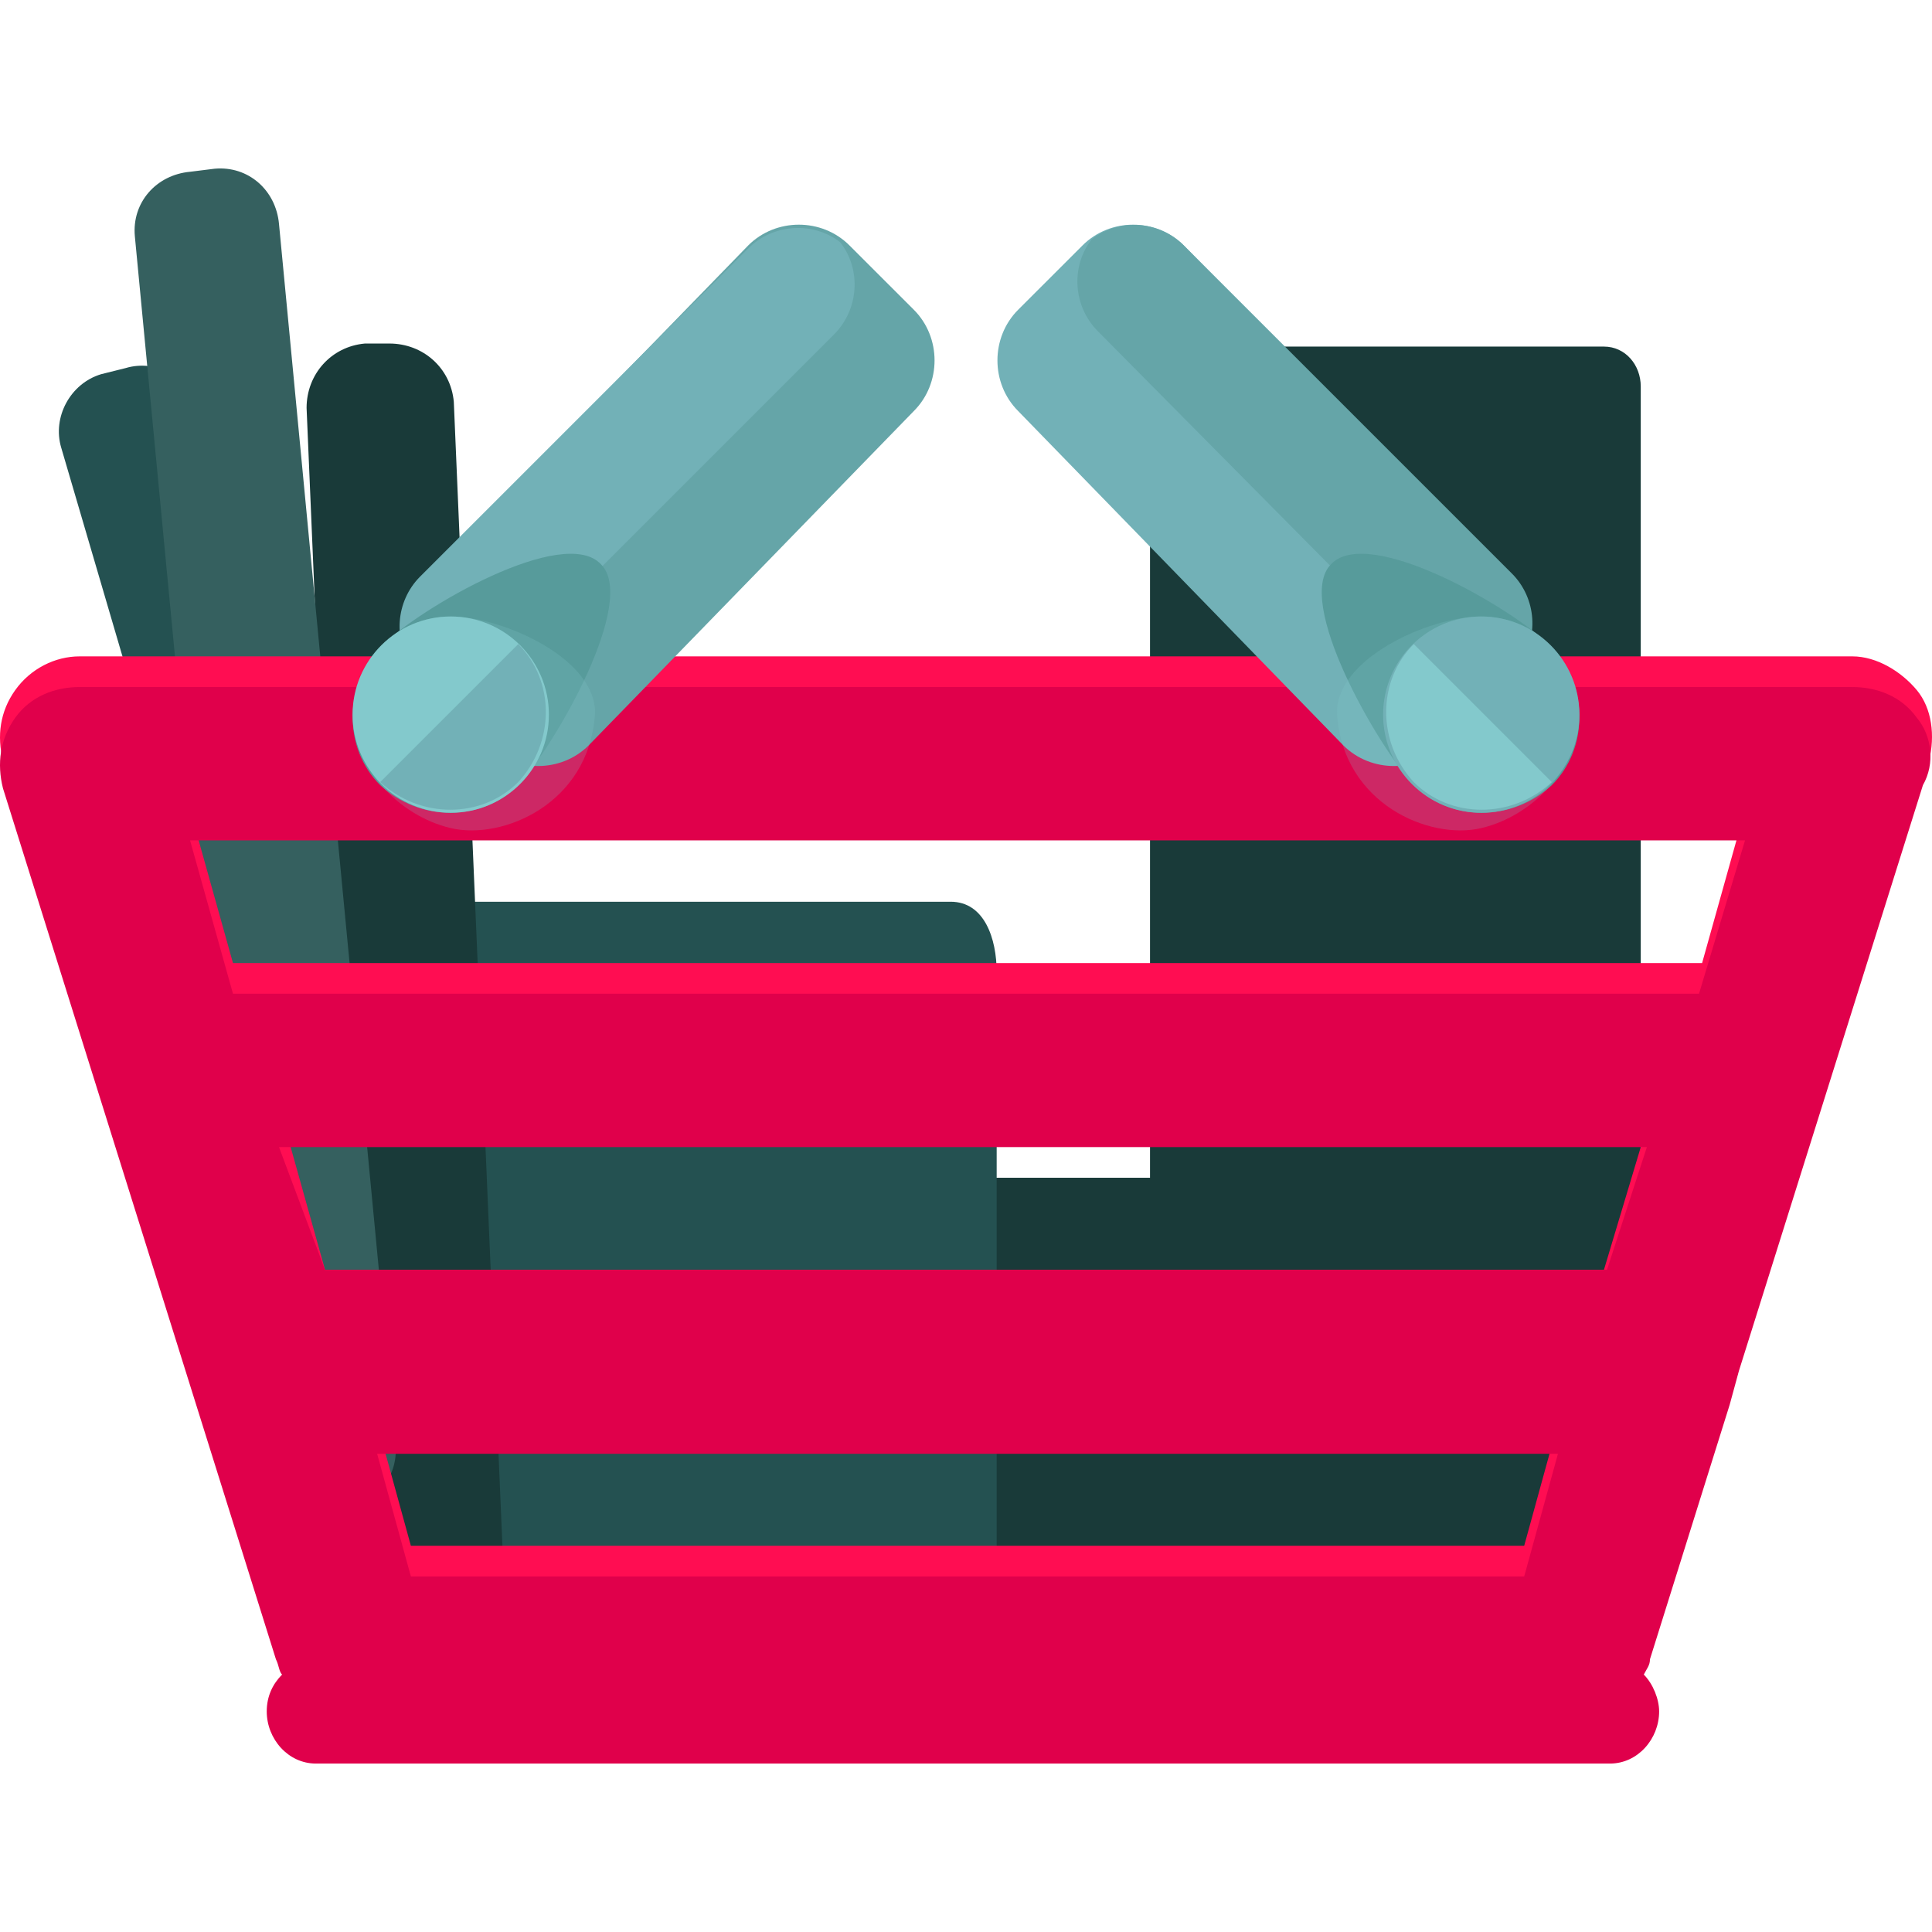
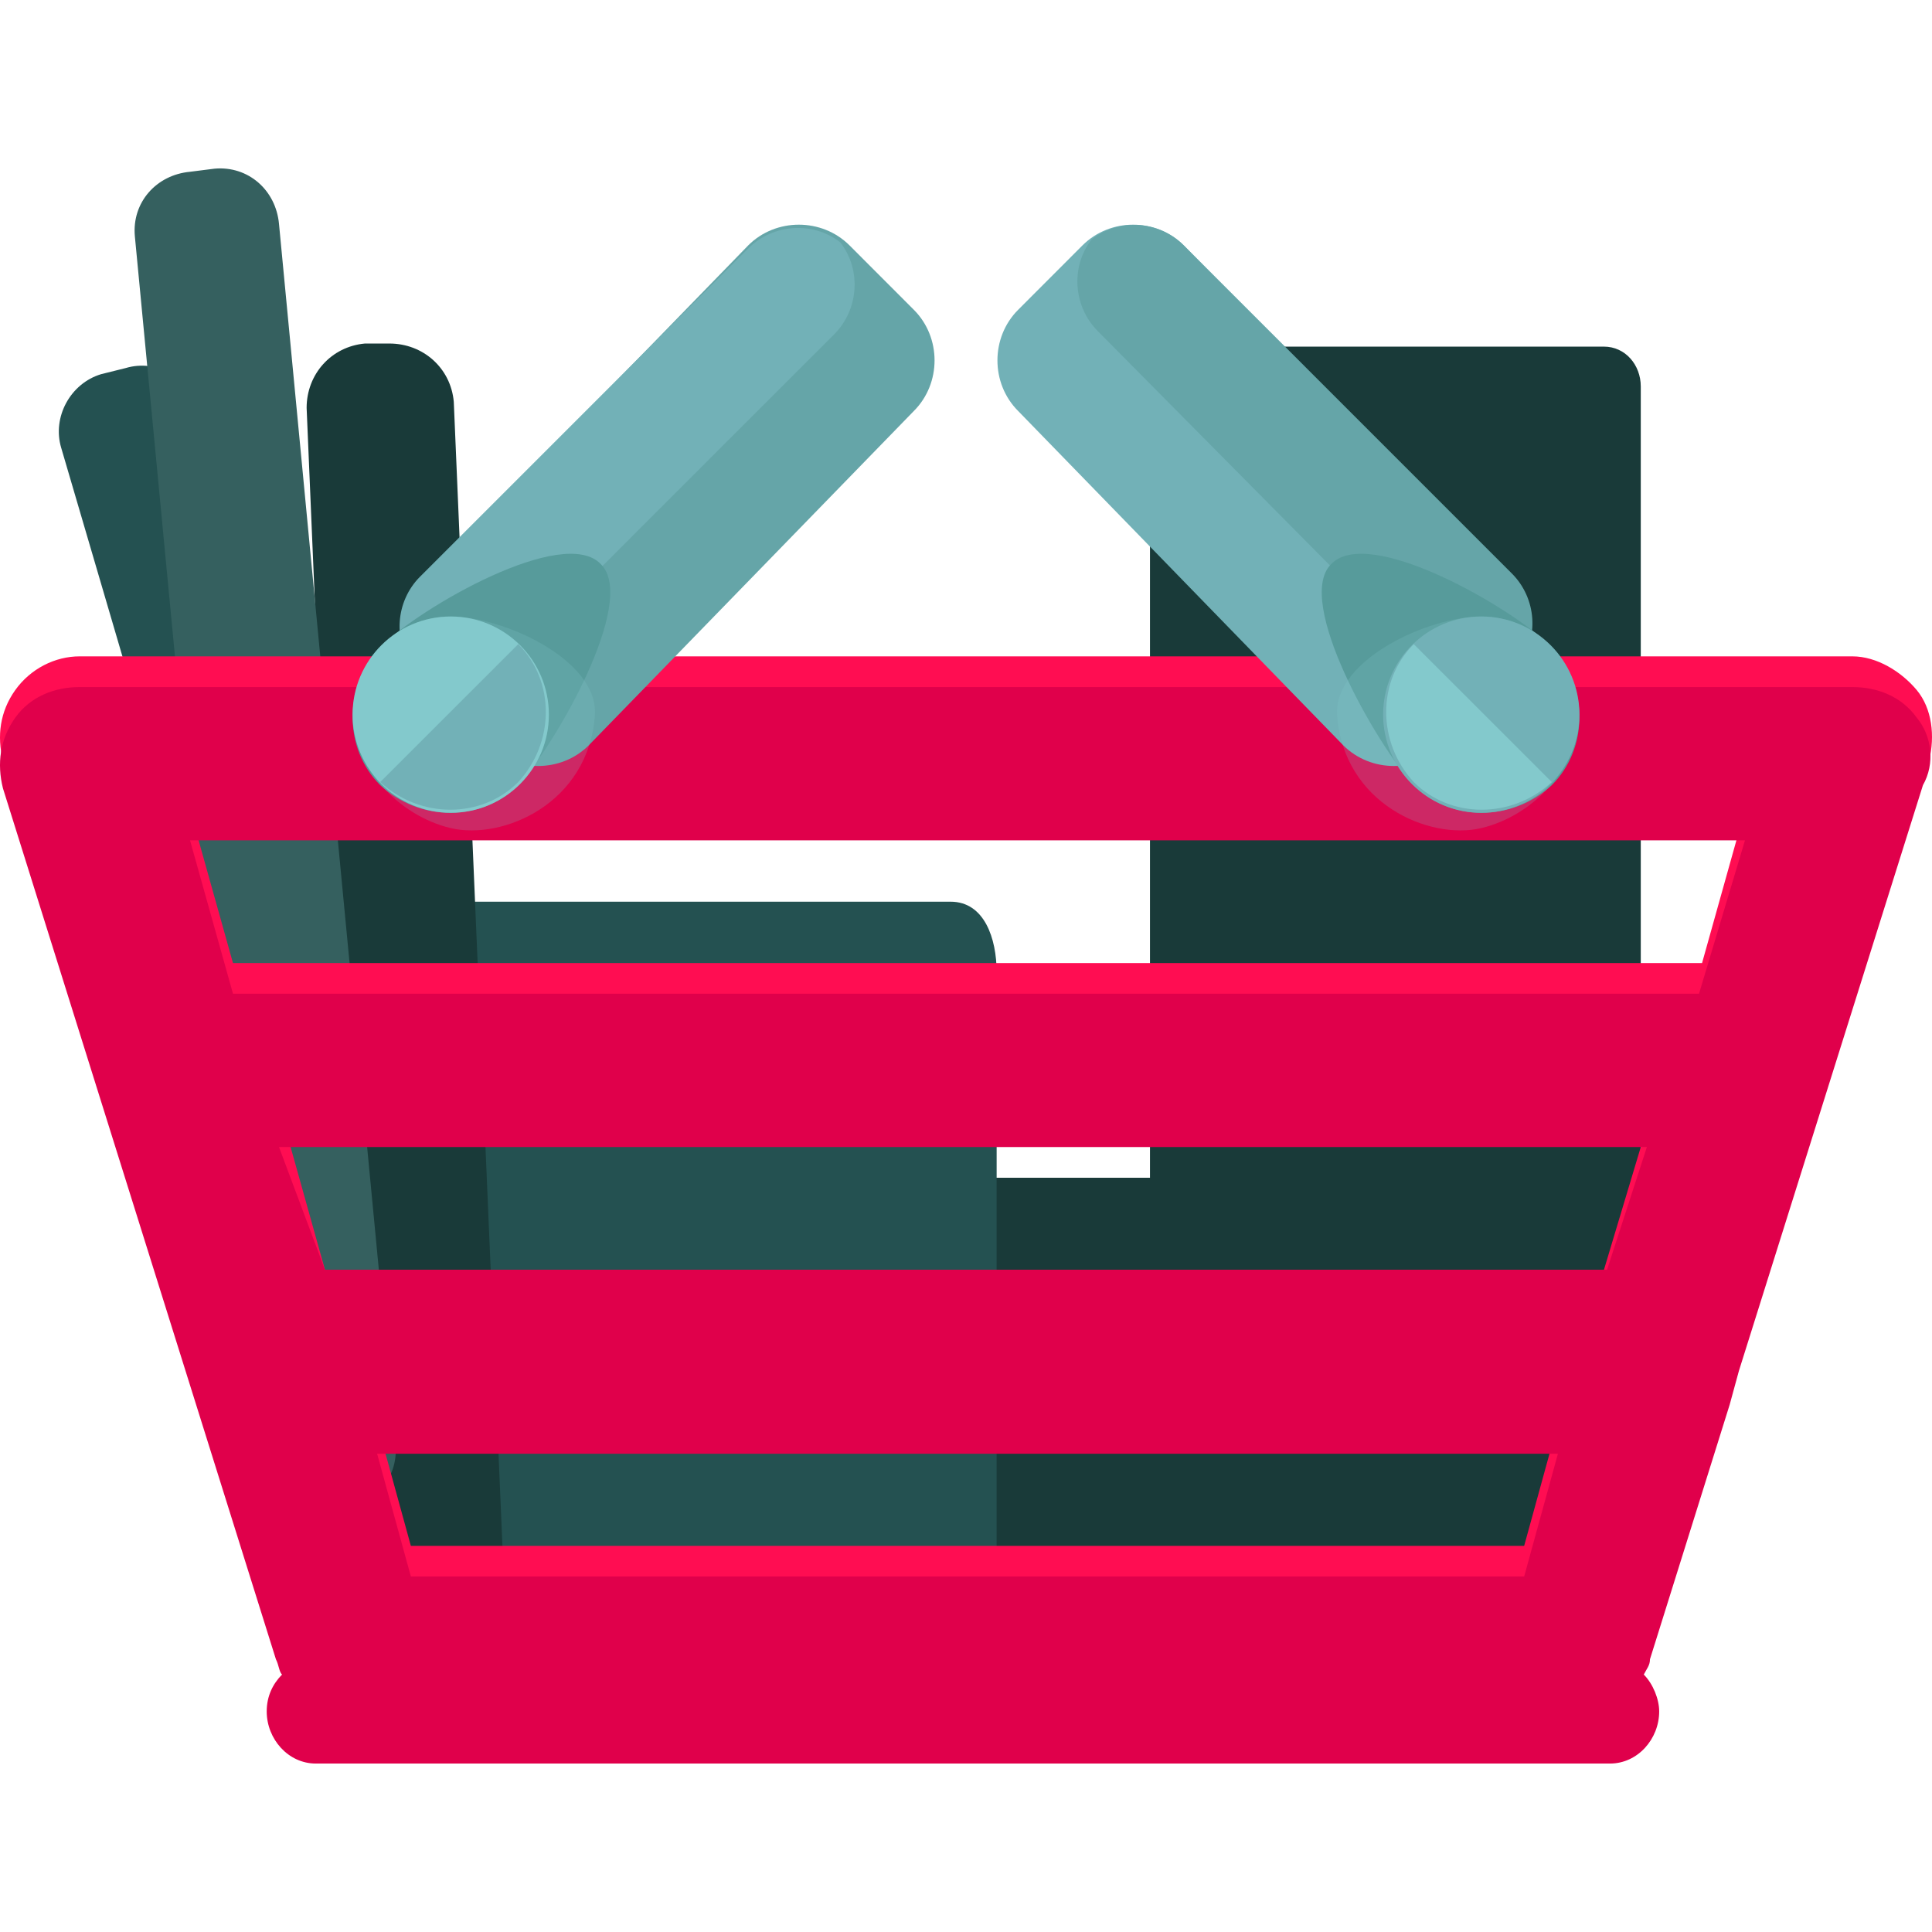
- <svg xmlns="http://www.w3.org/2000/svg" xmlns:xlink="http://www.w3.org/1999/xlink" width="250px" height="250px" viewBox="0 0 250 250" version="1.1">
+ <svg xmlns="http://www.w3.org/2000/svg" xmlns:xlink="http://www.w3.org/1999/xlink" width="100px" height="100px" viewBox="0 0 100 100" version="1.1">
  <defs>
    <filter id="alpha" filterUnits="objectBoundingBox" x="0%" y="0%" width="100%" height="100%">
      <feColorMatrix type="matrix" in="SourceGraphic" values="0 0 0 0 1 0 0 0 0 1 0 0 0 0 1 0 0 0 1 0" />
    </filter>
    <mask id="mask0">
      <g filter="url(#alpha)">
-         <rect x="0" y="0" width="250" height="250" style="fill:rgb(0%,0%,0%);fill-opacity:0.2;stroke:none;" />
+         <rect x="0" y="0" width="100" height="100" style="fill:rgb(0%,0%,0%);fill-opacity:0.2;stroke:none;" />
      </g>
    </mask>
    <clipPath id="clip1">
-       <rect x="0" y="0" width="250" height="250" />
+       <rect x="0" y="0" width="100" height="100" />
    </clipPath>
    <g id="surface5" clip-path="url(#clip1)">
-       <path style=" stroke:none;fill-rule:nonzero;fill:rgb(51.373%,78.824%,80%);fill-opacity:1;" d="M 76.98 92.473 C 76.184 103.984 65.074 108.746 58.328 107.156 C 51.578 105.57 45.625 99.219 45.625 92.473 C 45.625 85.727 51.184 79.773 58.328 79.773 C 65.074 79.773 77.375 85.328 76.98 92.473 Z M 76.98 92.473 " />
+       <path style=" stroke:none;fill-rule:nonzero;fill:rgb(51.373%,78.824%,80%);fill-opacity:1;" d="M 30.793 36.988 C 30.473 41.594 26.027 43.496 23.332 42.863 C 20.633 42.227 18.25 39.688 18.25 36.988 C 18.25 34.289 20.473 31.91 23.332 31.91 C 26.027 31.91 30.949 34.133 30.793 36.988 Z M 30.793 36.988 " />
    </g>
    <mask id="mask1">
      <g filter="url(#alpha)">
-         <rect x="0" y="0" width="250" height="250" style="fill:rgb(0%,0%,0%);fill-opacity:0.2;stroke:none;" />
+         <rect x="0" y="0" width="100" height="100" style="fill:rgb(0%,0%,0%);fill-opacity:0.2;stroke:none;" />
      </g>
    </mask>
    <clipPath id="clip2">
-       <rect x="0" y="0" width="250" height="250" />
+       <rect x="0" y="0" width="100" height="100" />
    </clipPath>
    <g id="surface8" clip-path="url(#clip2)">
-       <path style=" stroke:none;fill-rule:nonzero;fill:rgb(51.373%,78.824%,80%);fill-opacity:1;" d="M 173.02 92.473 C 173.816 103.984 184.926 108.746 191.676 107.156 C 198.422 105.57 204.375 99.219 204.375 92.473 C 204.375 85.727 198.816 79.773 191.676 79.773 C 184.926 79.773 172.625 85.328 173.02 92.473 Z M 173.02 92.473 " />
+       <path style=" stroke:none;fill-rule:nonzero;fill:rgb(51.373%,78.824%,80%);fill-opacity:1;" d="M 69.207 36.988 C 69.527 41.594 73.973 43.496 76.668 42.863 C 79.367 42.227 81.75 39.688 81.75 36.988 C 81.75 34.289 79.527 31.91 76.668 31.91 C 73.973 31.91 69.051 34.133 69.207 36.988 Z M 69.207 36.988 " />
    </g>
  </defs>
  <g id="surface1">
-     <path style=" stroke:none;fill-rule:nonzero;fill:rgb(9.804%,22.745%,22.353%);fill-opacity:1;" d="M 164.688 214.312 C 164.688 217.09 164.289 219.867 161.117 219.867 L 108.73 219.867 C 105.949 219.867 105.156 217.488 105.156 214.312 L 105.156 158.75 C 105.156 155.973 105.949 152.402 108.73 152.402 L 161.117 152.402 C 163.895 152.402 164.688 155.973 164.688 158.75 Z M 164.688 214.312 " />
-     <path style=" stroke:none;fill-rule:nonzero;fill:rgb(9.804%,22.745%,22.353%);fill-opacity:1;" d="M 212.312 214.312 C 212.312 217.09 210.723 219.867 207.551 219.867 L 155.164 219.867 C 152.383 219.867 148.812 217.488 148.812 214.312 L 148.812 51.598 C 148.812 48.816 152.383 44.848 155.164 44.848 L 207.551 44.848 C 210.328 44.848 212.312 47.23 212.312 50.008 Z M 212.312 214.312 " />
-     <path style=" stroke:none;fill-rule:nonzero;fill:rgb(14.118%,31.765%,31.765%);fill-opacity:1;" d="M 128.969 208.359 C 128.969 212.723 127.383 215.898 123.016 215.898 L 44.832 215.898 C 40.469 215.898 37.688 212.723 37.688 208.359 L 37.688 125.809 C 37.688 121.445 40.469 116.684 44.832 116.684 L 123.016 116.684 C 127.383 116.684 128.969 121.445 128.969 125.809 Z M 128.969 208.359 " />
-     <path style=" stroke:none;fill-rule:nonzero;fill:rgb(14.118%,31.765%,31.765%);fill-opacity:1;" d="M 71.027 205.184 C 72.215 209.152 69.836 213.52 65.867 214.707 L 62.297 215.898 C 58.328 217.09 53.961 214.707 52.77 210.742 L 7.926 57.945 C 6.734 53.977 9.113 49.613 13.082 48.422 L 16.258 47.629 C 20.227 46.438 24.594 48.816 25.781 52.785 Z M 71.027 205.184 " />
-     <path style=" stroke:none;fill-rule:nonzero;fill:rgb(9.804%,22.745%,22.353%);fill-opacity:1;" d="M 65.469 210.742 C 65.469 215.105 62.297 218.676 57.93 219.074 L 54.754 219.074 C 50.391 219.074 46.816 215.898 46.422 211.535 L 39.672 52.785 C 39.672 48.422 42.848 44.848 47.215 44.453 L 50.391 44.453 C 54.754 44.453 58.328 47.629 58.723 51.992 Z M 65.469 210.742 " />
-     <path style=" stroke:none;fill-rule:nonzero;fill:rgb(20.784%,37.647%,37.255%);fill-opacity:1;" d="M 51.184 186.93 C 51.578 191.293 48.406 194.867 44.039 195.262 L 40.863 195.66 C 36.5 196.055 32.926 192.883 32.531 188.516 L 17.449 30.562 C 17.051 26.195 20.227 22.625 24.594 22.227 L 27.766 21.832 C 32.133 21.434 35.703 24.609 36.102 28.973 Z M 51.184 186.93 " />
-     <path style=" stroke:none;fill-rule:nonzero;fill:rgb(100%,5.098%,32.157%);fill-opacity:1;" d="M 225.805 174.227 L 249.617 98.426 C 250.41 95.25 250.016 91.68 248.031 89.297 C 246.047 86.918 242.871 84.934 239.695 84.934 L 10.305 84.934 C 7.129 84.934 3.957 86.52 1.973 89.297 C -0.012 92.078 -0.41 95.25 0.383 98.426 L 24.195 174.227 C 24.195 175.816 24.594 177.008 25.387 178.594 L 35.703 211.93 C 36.895 216.297 40.863 219.867 45.625 219.867 L 204.375 219.867 C 208.738 219.867 212.707 216.297 214.297 211.93 L 224.613 178.594 Z M 36.5 144.465 L 213.504 144.465 L 207.551 164.305 L 42.055 164.305 Z M 225.805 104.777 L 220.25 124.621 L 30.148 124.621 L 24.594 104.777 Z M 53.168 200.023 L 48.801 184.148 L 201.598 184.148 L 197.23 200.023 Z M 53.168 200.023 " />
-     <path style=" stroke:none;fill-rule:nonzero;fill:rgb(87.843%,0%,29.412%);fill-opacity:1;" d="M 248.031 92.871 C 246.047 90.094 242.871 88.902 239.695 88.902 L 10.305 88.902 C 7.129 88.902 3.957 90.094 1.973 92.871 C -0.012 95.648 -0.41 98.824 0.383 102 L 35.703 214.707 C 36.102 215.504 36.102 216.297 36.5 216.691 C 35.309 217.883 34.516 219.473 34.516 221.457 C 34.516 225.027 37.293 228.203 40.863 228.203 L 208.344 228.203 C 211.914 228.203 214.691 225.027 214.691 221.457 C 214.691 219.867 213.898 217.883 212.707 216.691 C 213.105 215.898 213.504 215.504 213.504 214.707 L 223.82 181.77 L 225.012 177.402 L 248.824 101.602 C 250.41 98.824 250.016 95.25 248.031 92.871 Z M 48.801 188.117 L 201.598 188.117 L 197.23 203.992 L 53.168 203.992 Z M 207.945 164.305 L 42.055 164.305 L 36.102 148.434 L 213.105 148.434 Z M 219.852 128.59 L 30.148 128.59 L 24.594 108.746 L 225.805 108.746 Z M 219.852 128.59 " />
-     <path style=" stroke:none;fill-rule:nonzero;fill:rgb(39.608%,64.706%,65.882%);fill-opacity:1;" d="M 76.184 96.441 C 72.613 100.016 66.66 100.016 63.09 96.441 L 54.754 88.109 C 51.184 84.535 51.184 78.582 54.754 75.012 L 96.824 31.754 C 100.395 28.18 106.348 28.18 109.918 31.754 L 118.254 40.086 C 121.824 43.66 121.824 49.613 118.254 53.184 Z M 76.184 96.441 " />
-     <path style=" stroke:none;fill-rule:nonzero;fill:rgb(44.706%,69.412%,71.765%);fill-opacity:1;" d="M 65.469 85.727 L 107.934 43.262 C 111.109 40.086 111.508 34.926 108.73 31.355 C 105.156 28.578 99.996 28.973 96.824 32.148 L 54.359 74.613 C 51.184 77.789 50.785 82.949 53.562 86.52 C 57.137 89.297 62.297 88.902 65.469 85.727 Z M 65.469 85.727 " />
-     <path style=" stroke:none;fill-rule:nonzero;fill:rgb(34.118%,60.784%,60.784%);fill-opacity:1;" d="M 77.773 73.027 C 82.535 77.789 71.82 96.441 67.059 101.602 C 62.297 106.363 54.359 106.363 49.199 101.602 C 44.438 96.84 44.438 88.902 49.199 83.742 C 54.359 78.582 73.012 67.867 77.773 73.027 Z M 77.773 73.027 " />
+     <path style=" stroke:none;fill-rule:nonzero;fill:rgb(9.804%,22.745%,22.353%);fill-opacity:1;" d="M 65.875 85.727 C 65.875 86.836 65.715 87.949 64.445 87.949 L 43.492 87.949 C 42.379 87.949 42.062 86.996 42.062 85.727 L 42.062 63.5 C 42.062 62.391 42.379 60.961 43.492 60.961 L 64.445 60.961 C 65.559 60.961 65.875 62.391 65.875 63.5 Z M 65.875 85.727 " />
+     <path style=" stroke:none;fill-rule:nonzero;fill:rgb(9.804%,22.745%,22.353%);fill-opacity:1;" d="M 84.926 85.727 C 84.926 86.836 84.289 87.949 83.02 87.949 L 62.066 87.949 C 60.953 87.949 59.523 86.996 59.523 85.727 L 59.523 20.637 C 59.523 19.527 60.953 17.941 62.066 17.941 L 83.02 17.941 C 84.129 17.941 84.926 18.891 84.926 20.004 Z M 84.926 85.727 " />
+     <path style=" stroke:none;fill-rule:nonzero;fill:rgb(14.118%,31.765%,31.765%);fill-opacity:1;" d="M 51.586 83.344 C 51.586 85.09 50.953 86.359 49.207 86.359 L 17.934 86.359 C 16.188 86.359 15.074 85.09 15.074 83.344 L 15.074 50.324 C 15.074 48.578 16.188 46.672 17.934 46.672 L 49.207 46.672 C 50.953 46.672 51.586 48.578 51.586 50.324 Z M 51.586 83.344 " />
+     <path style=" stroke:none;fill-rule:nonzero;fill:rgb(14.118%,31.765%,31.765%);fill-opacity:1;" d="M 28.41 82.074 C 28.887 83.66 27.934 85.406 26.348 85.883 L 24.918 86.359 C 23.332 86.836 21.586 85.883 21.109 84.297 L 3.168 23.18 C 2.691 21.59 3.645 19.844 5.234 19.367 L 6.504 19.051 C 8.09 18.574 9.836 19.527 10.312 21.113 Z M 28.41 82.074 " />
+     <path style=" stroke:none;fill-rule:nonzero;fill:rgb(9.804%,22.745%,22.353%);fill-opacity:1;" d="M 26.188 84.297 C 26.188 86.043 24.918 87.473 23.172 87.629 L 21.902 87.629 C 20.156 87.629 18.727 86.359 18.566 84.613 L 15.871 21.113 C 15.871 19.367 17.141 17.941 18.887 17.781 L 20.156 17.781 C 21.902 17.781 23.332 19.051 23.488 20.797 Z M 26.188 84.297 " />
+     <path style=" stroke:none;fill-rule:nonzero;fill:rgb(20.784%,37.647%,37.255%);fill-opacity:1;" d="M 20.473 74.77 C 20.633 76.516 19.363 77.945 17.617 78.105 L 16.344 78.266 C 14.598 78.422 13.172 77.152 13.012 75.406 L 6.98 12.227 C 6.82 10.48 8.09 9.051 9.836 8.891 L 11.105 8.73 C 12.852 8.574 14.281 9.844 14.441 11.59 Z M 20.473 74.77 " />
+     <path style=" stroke:none;fill-rule:nonzero;fill:rgb(100%,5.098%,32.157%);fill-opacity:1;" d="M 90.32 69.691 L 99.848 39.371 C 100.164 38.102 100.004 36.672 99.211 35.719 C 98.418 34.766 97.148 33.973 95.879 33.973 L 4.121 33.973 C 2.852 33.973 1.582 34.609 0.789 35.719 C -0.004 36.832 -0.164 38.102 0.152 39.371 L 9.68 69.691 C 9.68 70.328 9.836 70.801 10.156 71.438 L 14.281 84.773 C 14.758 86.52 16.344 87.949 18.25 87.949 L 81.75 87.949 C 83.496 87.949 85.082 86.52 85.719 84.773 L 89.848 71.438 Z M 14.598 57.785 L 85.402 57.785 L 83.02 65.723 L 16.82 65.723 Z M 90.32 41.91 L 88.098 49.848 L 12.059 49.848 L 9.836 41.91 Z M 21.266 80.012 L 19.52 73.66 L 80.637 73.66 L 78.891 80.012 Z M 21.266 80.012 " />
+     <path style=" stroke:none;fill-rule:nonzero;fill:rgb(87.843%,0%,29.412%);fill-opacity:1;" d="M 99.211 37.148 C 98.418 36.035 97.148 35.562 95.879 35.562 L 4.121 35.562 C 2.852 35.562 1.582 36.035 0.789 37.148 C -0.004 38.258 -0.164 39.531 0.152 40.801 L 14.281 85.883 C 14.441 86.199 14.441 86.52 14.598 86.676 C 14.125 87.152 13.805 87.789 13.805 88.582 C 13.805 90.012 14.918 91.281 16.344 91.281 L 83.336 91.281 C 84.766 91.281 85.879 90.012 85.879 88.582 C 85.879 87.949 85.559 87.152 85.082 86.676 C 85.242 86.359 85.402 86.199 85.402 85.883 L 89.527 72.707 L 90.004 70.961 L 99.531 40.641 C 100.164 39.531 100.004 38.102 99.211 37.148 Z M 19.52 75.246 L 80.637 75.246 L 78.891 81.598 L 21.266 81.598 Z M 83.18 65.723 L 16.82 65.723 L 14.441 59.371 L 85.242 59.371 Z M 87.941 51.434 L 12.059 51.434 L 9.836 43.496 L 90.32 43.496 Z M 87.941 51.434 " />
+     <path style=" stroke:none;fill-rule:nonzero;fill:rgb(39.608%,64.706%,65.882%);fill-opacity:1;" d="M 30.473 38.578 C 29.047 40.004 26.664 40.004 25.234 38.578 L 21.902 35.242 C 20.473 33.812 20.473 31.434 21.902 30.004 L 38.73 12.699 C 40.156 11.273 42.539 11.273 43.969 12.699 L 47.301 16.035 C 48.73 17.465 48.73 19.844 47.301 21.273 Z M 30.473 38.578 " />
+     <path style=" stroke:none;fill-rule:nonzero;fill:rgb(44.706%,69.412%,71.765%);fill-opacity:1;" d="M 26.188 34.289 L 43.176 17.305 C 44.445 16.035 44.602 13.973 43.492 12.543 C 42.062 11.43 40 11.59 38.73 12.859 L 21.742 29.848 C 20.473 31.117 20.312 33.18 21.426 34.609 C 22.855 35.719 24.918 35.562 26.188 34.289 Z M 26.188 34.289 " />
+     <path style=" stroke:none;fill-rule:nonzero;fill:rgb(34.118%,60.784%,60.784%);fill-opacity:1;" d="M 31.109 29.211 C 33.016 31.117 28.727 38.578 26.824 40.641 C 24.918 42.547 21.742 42.547 19.68 40.641 C 17.773 38.734 17.773 35.562 19.68 33.496 C 21.742 31.434 29.203 27.148 31.109 29.211 Z M 31.109 29.211 " />
    <use xlink:href="#surface5" mask="url(#mask0)" />
-     <path style=" stroke:none;fill-rule:nonzero;fill:rgb(51.373%,78.824%,80%);fill-opacity:1;" d="M 71.027 92.473 C 71.027 85.461 65.34 79.773 58.328 79.773 C 51.312 79.773 45.625 85.461 45.625 92.473 C 45.625 99.488 51.312 105.172 58.328 105.172 C 65.34 105.172 71.027 99.488 71.027 92.473 Z M 71.027 92.473 " />
-     <path style=" stroke:none;fill-rule:nonzero;fill:rgb(44.706%,69.412%,71.765%);fill-opacity:1;" d="M 67.059 83.344 C 71.82 88.109 71.82 96.047 67.059 101.203 C 62.297 105.969 54.359 105.969 49.199 101.203 " />
-     <path style=" stroke:none;fill-rule:nonzero;fill:rgb(44.706%,69.412%,71.765%);fill-opacity:1;" d="M 173.816 96.441 C 177.387 100.016 183.34 100.016 186.91 96.441 L 195.246 88.109 C 198.816 84.535 198.816 78.582 195.246 75.012 L 153.18 31.754 C 149.605 28.18 143.652 28.18 140.082 31.754 L 131.746 40.086 C 128.176 43.66 128.176 49.613 131.746 53.184 Z M 173.816 96.441 " />
-     <path style=" stroke:none;fill-rule:nonzero;fill:rgb(39.608%,64.706%,65.882%);fill-opacity:1;" d="M 184.531 85.727 L 142.066 42.863 C 138.891 39.691 138.492 34.531 141.273 30.957 C 144.844 28.18 150.004 28.578 153.18 31.754 L 195.645 74.219 C 198.816 77.391 199.215 82.551 196.438 86.125 C 192.863 89.297 187.707 88.902 184.531 85.727 Z M 184.531 85.727 " />
-     <path style=" stroke:none;fill-rule:nonzero;fill:rgb(34.118%,60.784%,60.784%);fill-opacity:1;" d="M 172.227 73.027 C 167.465 77.789 178.18 96.441 182.941 101.602 C 187.707 106.363 195.645 106.363 200.801 101.602 C 205.566 96.84 205.566 88.902 200.801 83.742 C 195.645 78.582 176.988 67.867 172.227 73.027 Z M 172.227 73.027 " />
+     <path style=" stroke:none;fill-rule:nonzero;fill:rgb(51.373%,78.824%,80%);fill-opacity:1;" d="M 28.41 36.988 C 28.41 34.184 26.137 31.91 23.332 31.91 C 20.523 31.91 18.25 34.184 18.25 36.988 C 18.25 39.793 20.523 42.07 23.332 42.07 C 26.137 42.07 28.41 39.793 28.41 36.988 Z M 28.41 36.988 " />
+     <path style=" stroke:none;fill-rule:nonzero;fill:rgb(44.706%,69.412%,71.765%);fill-opacity:1;" d="M 26.824 33.34 C 28.727 35.242 28.727 38.418 26.824 40.48 C 24.918 42.387 21.742 42.387 19.68 40.48 " />
+     <path style=" stroke:none;fill-rule:nonzero;fill:rgb(44.706%,69.412%,71.765%);fill-opacity:1;" d="M 69.527 38.578 C 70.953 40.004 73.336 40.004 74.766 38.578 L 78.098 35.242 C 79.527 33.812 79.527 31.434 78.098 30.004 L 61.27 12.699 C 59.844 11.273 57.461 11.273 56.031 12.699 L 52.699 16.035 C 51.27 17.465 51.27 19.844 52.699 21.273 Z M 69.527 38.578 " />
+     <path style=" stroke:none;fill-rule:nonzero;fill:rgb(39.608%,64.706%,65.882%);fill-opacity:1;" d="M 73.812 34.289 L 56.828 17.145 C 55.555 15.875 55.398 13.812 56.508 12.383 C 57.938 11.273 60 11.43 61.27 12.699 L 78.258 29.688 C 79.527 30.957 79.688 33.02 78.574 34.449 C 77.145 35.719 75.082 35.562 73.812 34.289 Z M 73.812 34.289 " />
+     <path style=" stroke:none;fill-rule:nonzero;fill:rgb(34.118%,60.784%,60.784%);fill-opacity:1;" d="M 68.891 29.211 C 66.984 31.117 71.273 38.578 73.176 40.641 C 75.082 42.547 78.258 42.547 80.32 40.641 C 82.227 38.734 82.227 35.562 80.32 33.496 C 78.258 31.434 70.797 27.148 68.891 29.211 Z M 68.891 29.211 " />
    <use xlink:href="#surface8" mask="url(#mask1)" />
-     <path style=" stroke:none;fill-rule:nonzero;fill:rgb(44.706%,69.412%,71.765%);fill-opacity:1;" d="M 204.375 92.473 C 204.375 85.461 198.688 79.773 191.676 79.773 C 184.66 79.773 178.973 85.461 178.973 92.473 C 178.973 99.488 184.66 105.172 191.676 105.172 C 198.688 105.172 204.375 99.488 204.375 92.473 Z M 204.375 92.473 " />
-     <path style=" stroke:none;fill-rule:nonzero;fill:rgb(51.373%,78.824%,80%);fill-opacity:1;" d="M 182.941 83.344 C 178.18 88.109 178.18 96.047 182.941 101.203 C 187.707 105.969 195.645 105.969 200.801 101.203 " />
+     <path style=" stroke:none;fill-rule:nonzero;fill:rgb(44.706%,69.412%,71.765%);fill-opacity:1;" d="M 81.75 36.988 C 81.75 34.184 79.477 31.91 76.668 31.91 C 73.863 31.91 71.59 34.184 71.59 36.988 C 71.59 39.793 73.863 42.07 76.668 42.07 C 79.477 42.07 81.75 39.793 81.75 36.988 Z M 81.75 36.988 " />
+     <path style=" stroke:none;fill-rule:nonzero;fill:rgb(51.373%,78.824%,80%);fill-opacity:1;" d="M 73.176 33.34 C 71.273 35.242 71.273 38.418 73.176 40.48 C 75.082 42.387 78.258 42.387 80.32 40.48 " />
  </g>
</svg>
